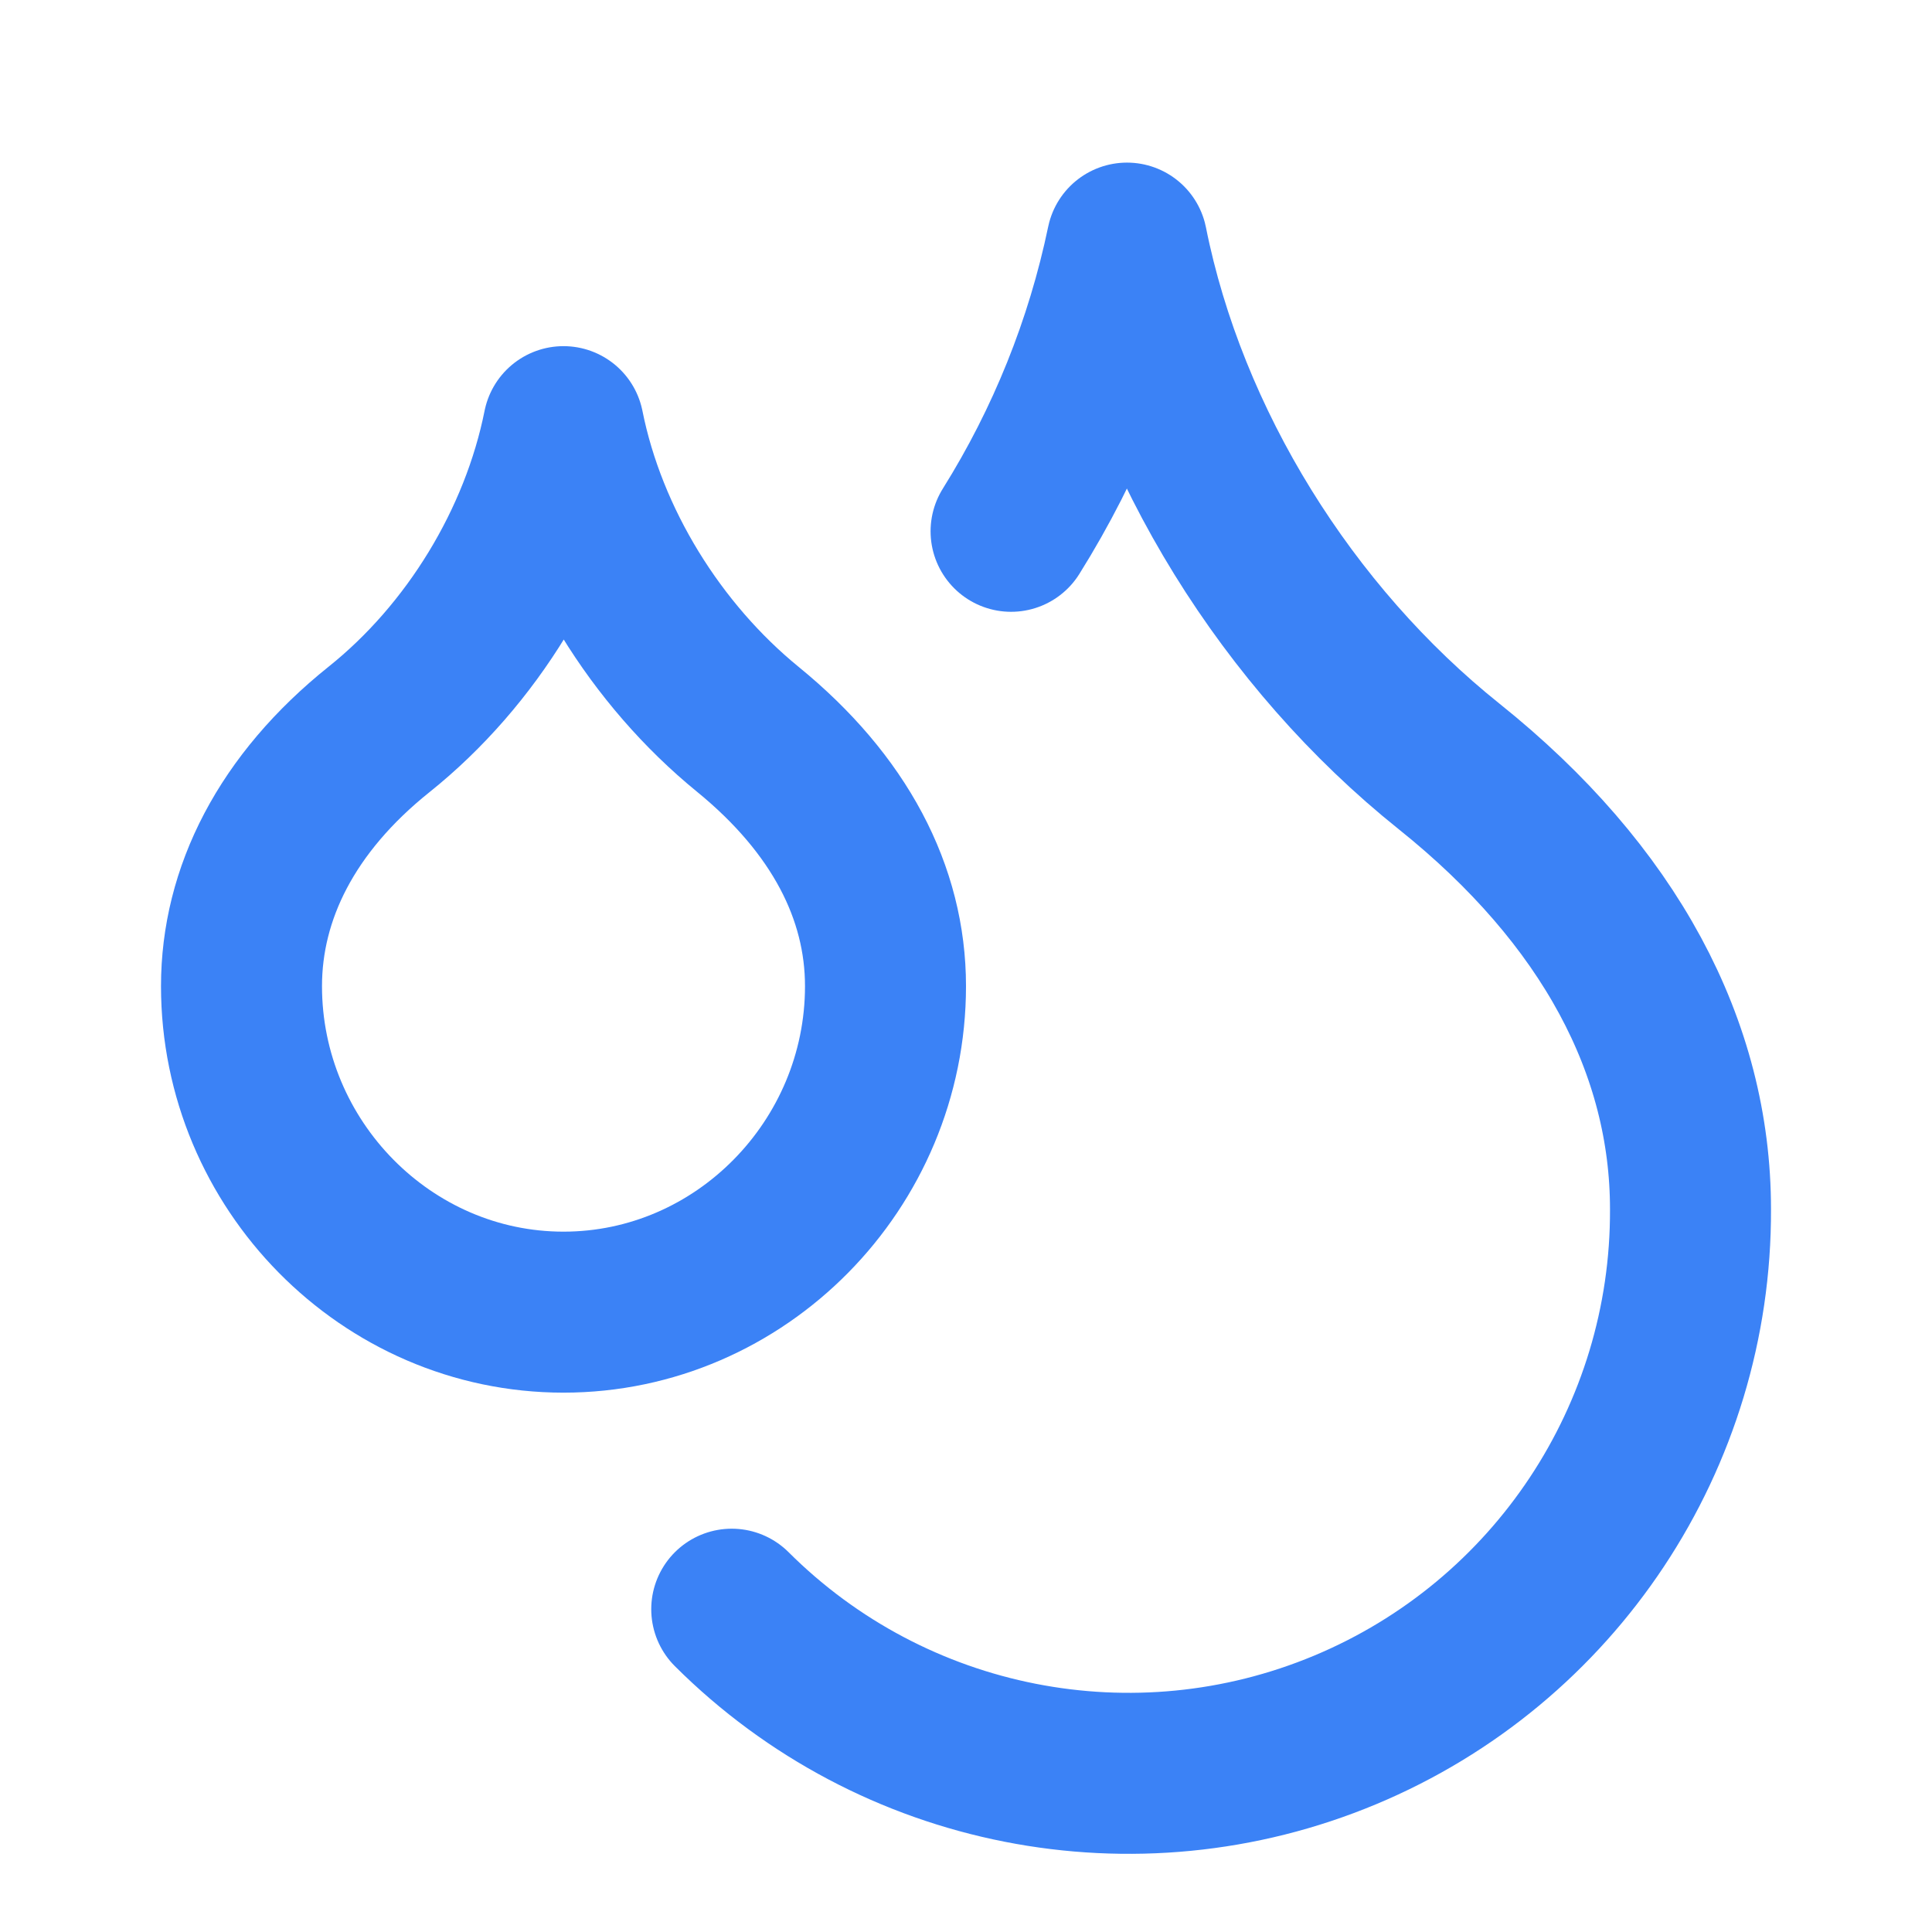
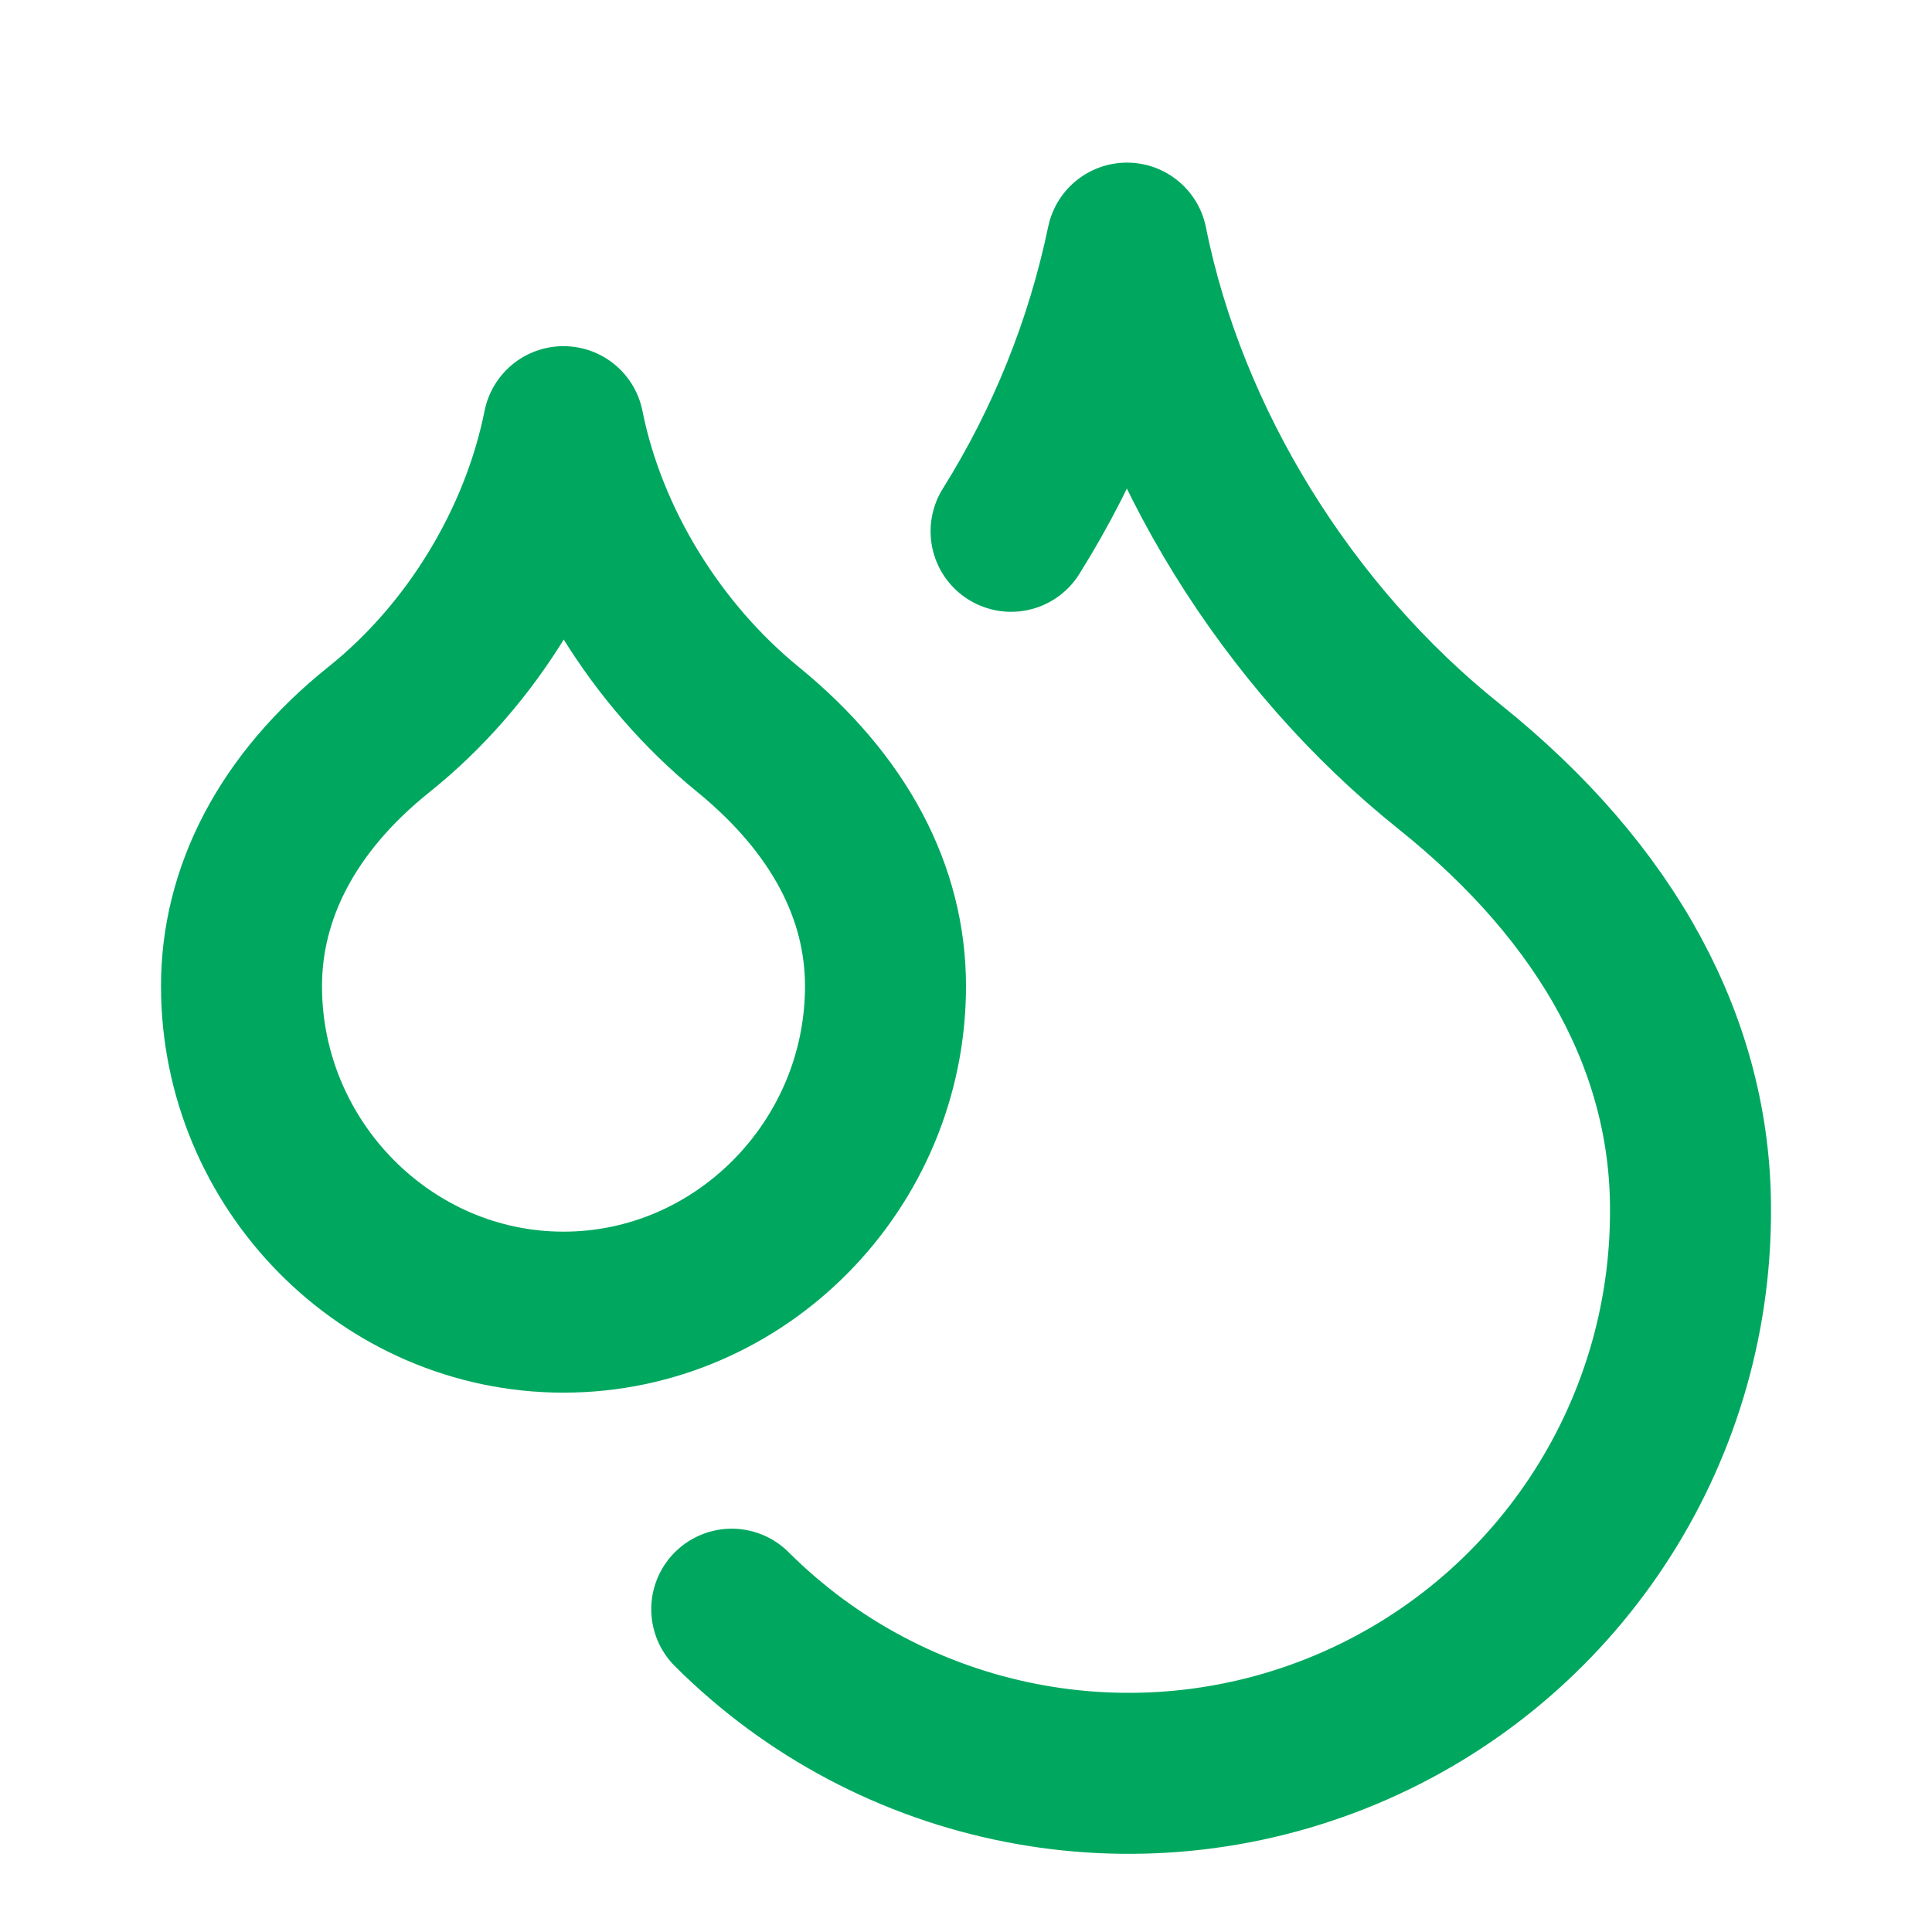
- <svg xmlns="http://www.w3.org/2000/svg" viewBox="0 0 24 24" fill="none" stroke="#3b82f6" stroke-width="2" stroke-linecap="round" stroke-linejoin="round">
+ <svg xmlns="http://www.w3.org/2000/svg" viewBox="0 0 24 24" fill="none" stroke="#00A85F" stroke-width="2" stroke-linecap="round" stroke-linejoin="round">
  <path d="M7 16.3c2.2 0 4-1.83 4-4.05 0-1.16-.57-2.26-1.71-3.19S7.29 6.75 7 5.3c-.29 1.45-1.14 2.84-2.29 3.76S3 11.1 3 12.25c0 2.22 1.8 4.05 4 4.05z" />
  <path d="M12.56 6.6A10.97 10.97 0 0 0 14 3.02c.5 2.5 2 4.9 4 6.5s3 3.5 3 5.5a6.98 6.98 0 0 1-11.91 4.97" />
</svg>
